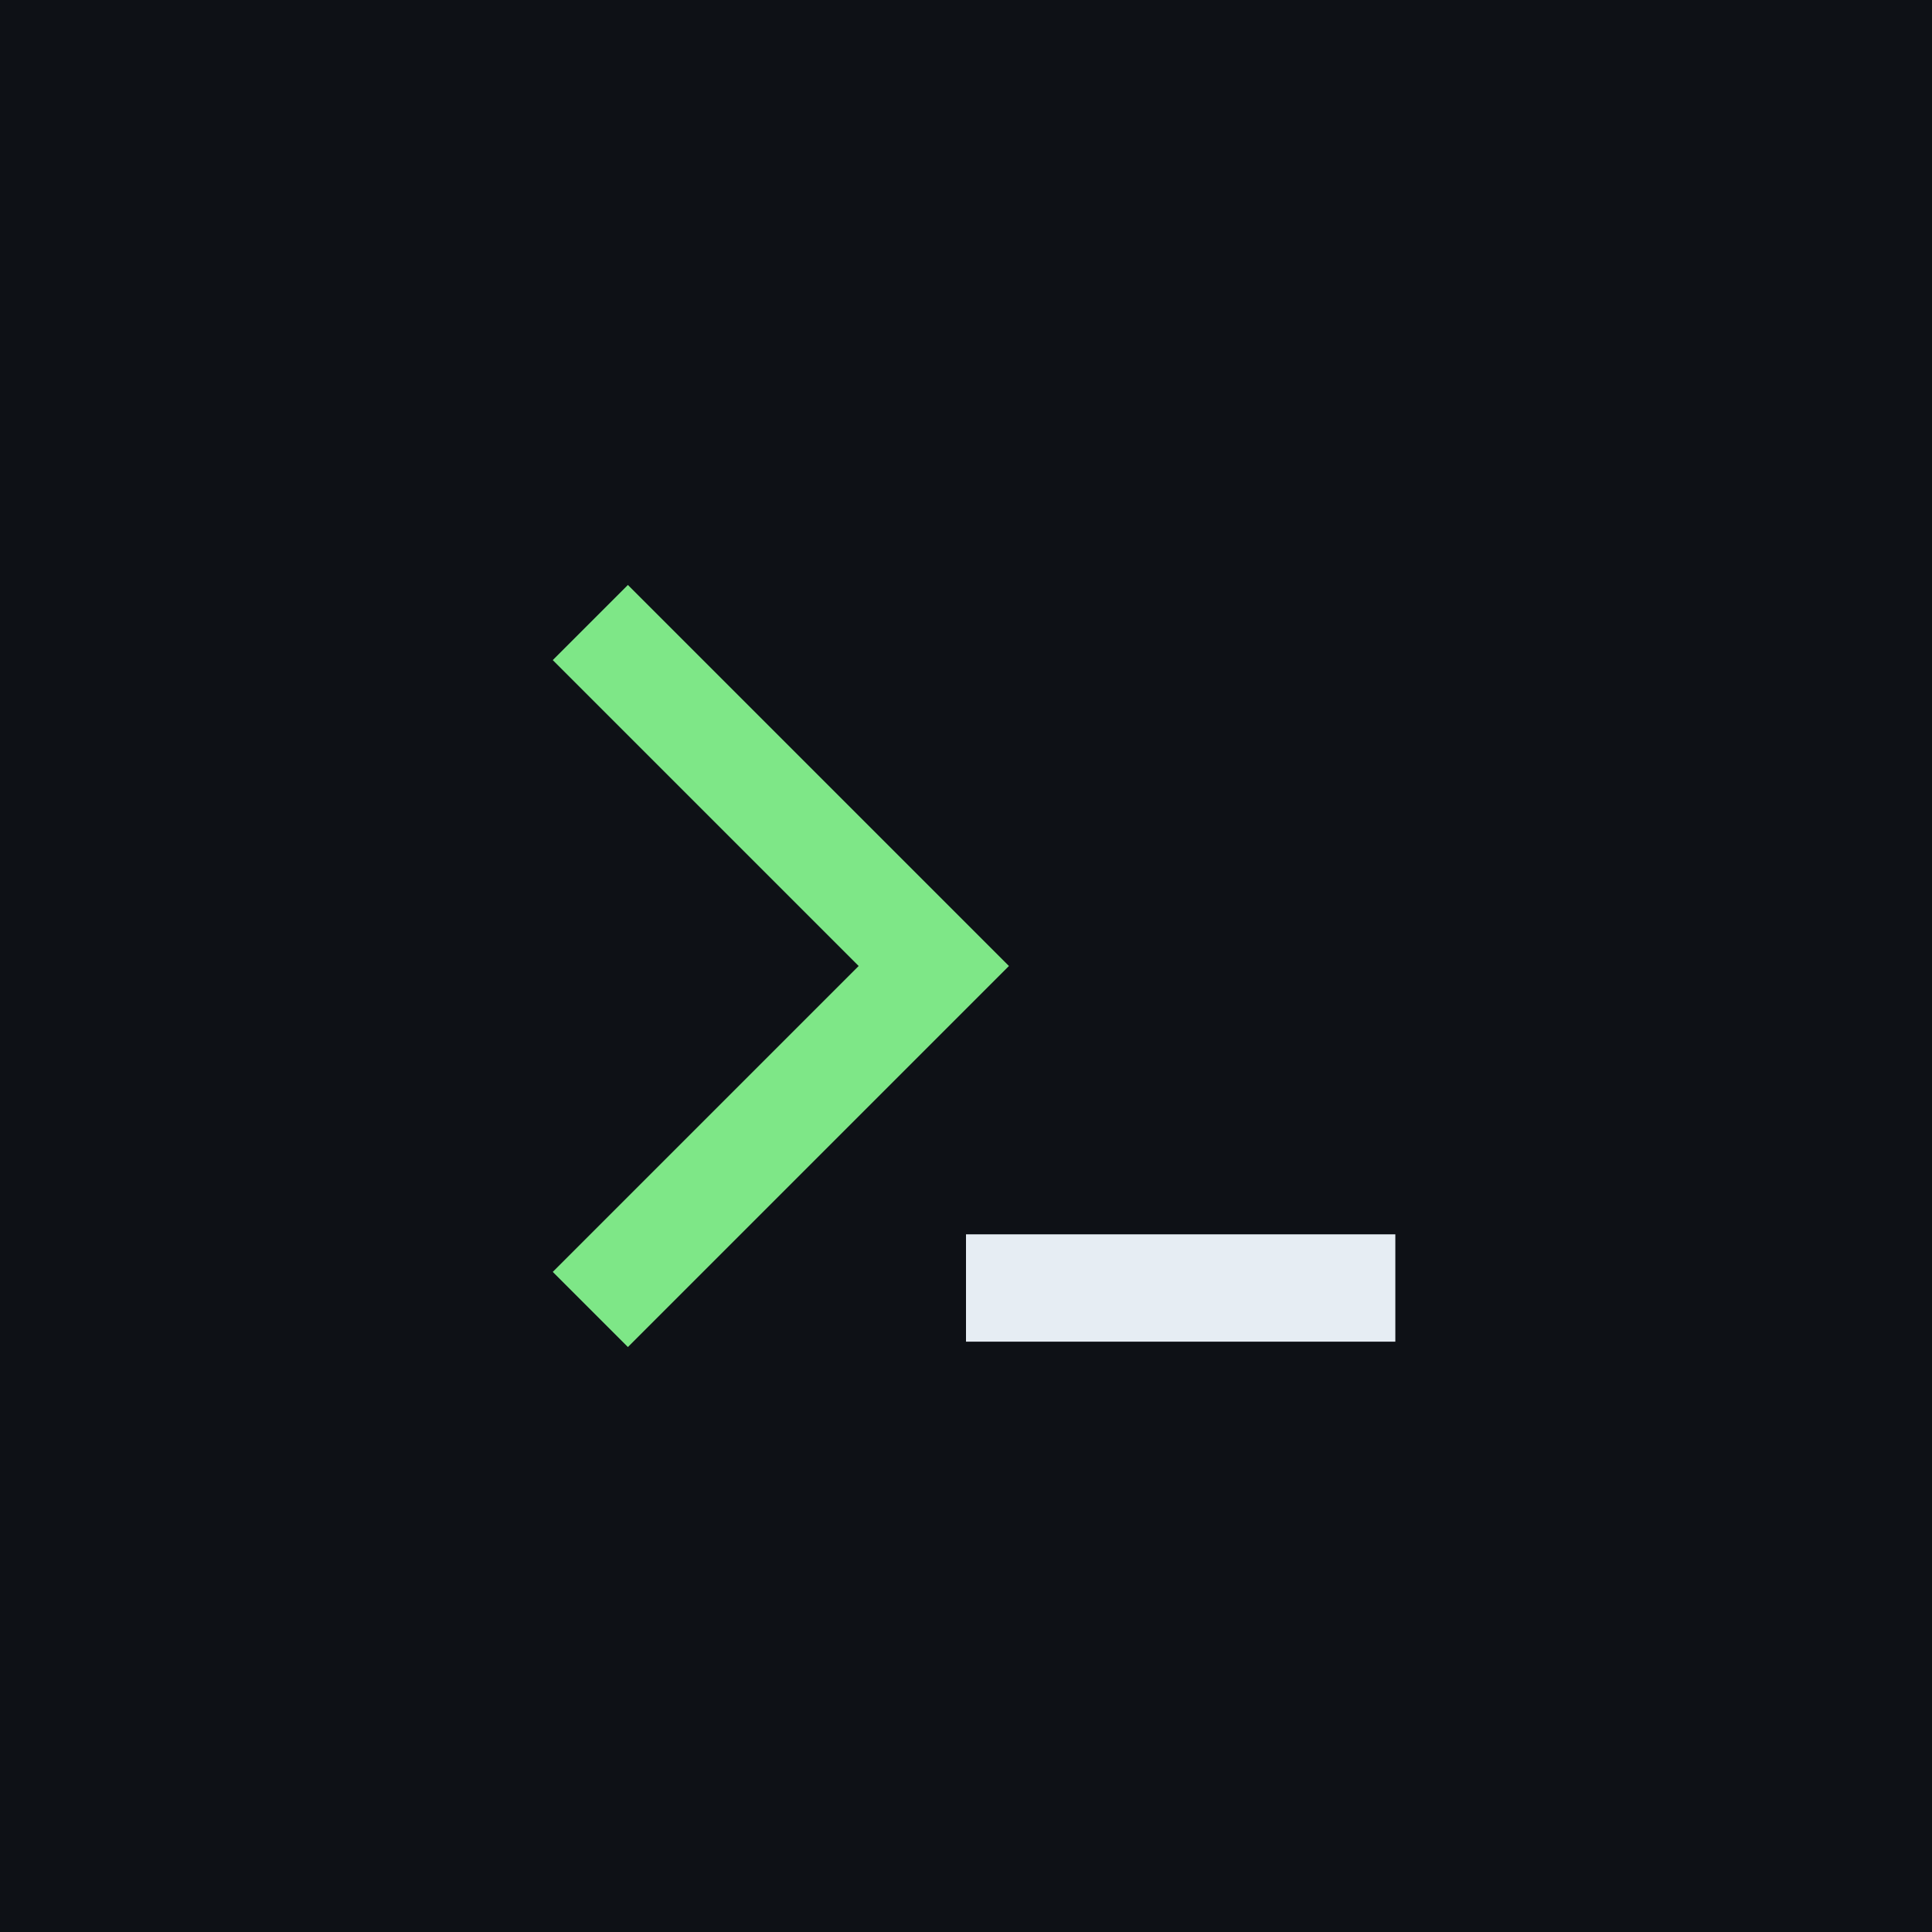
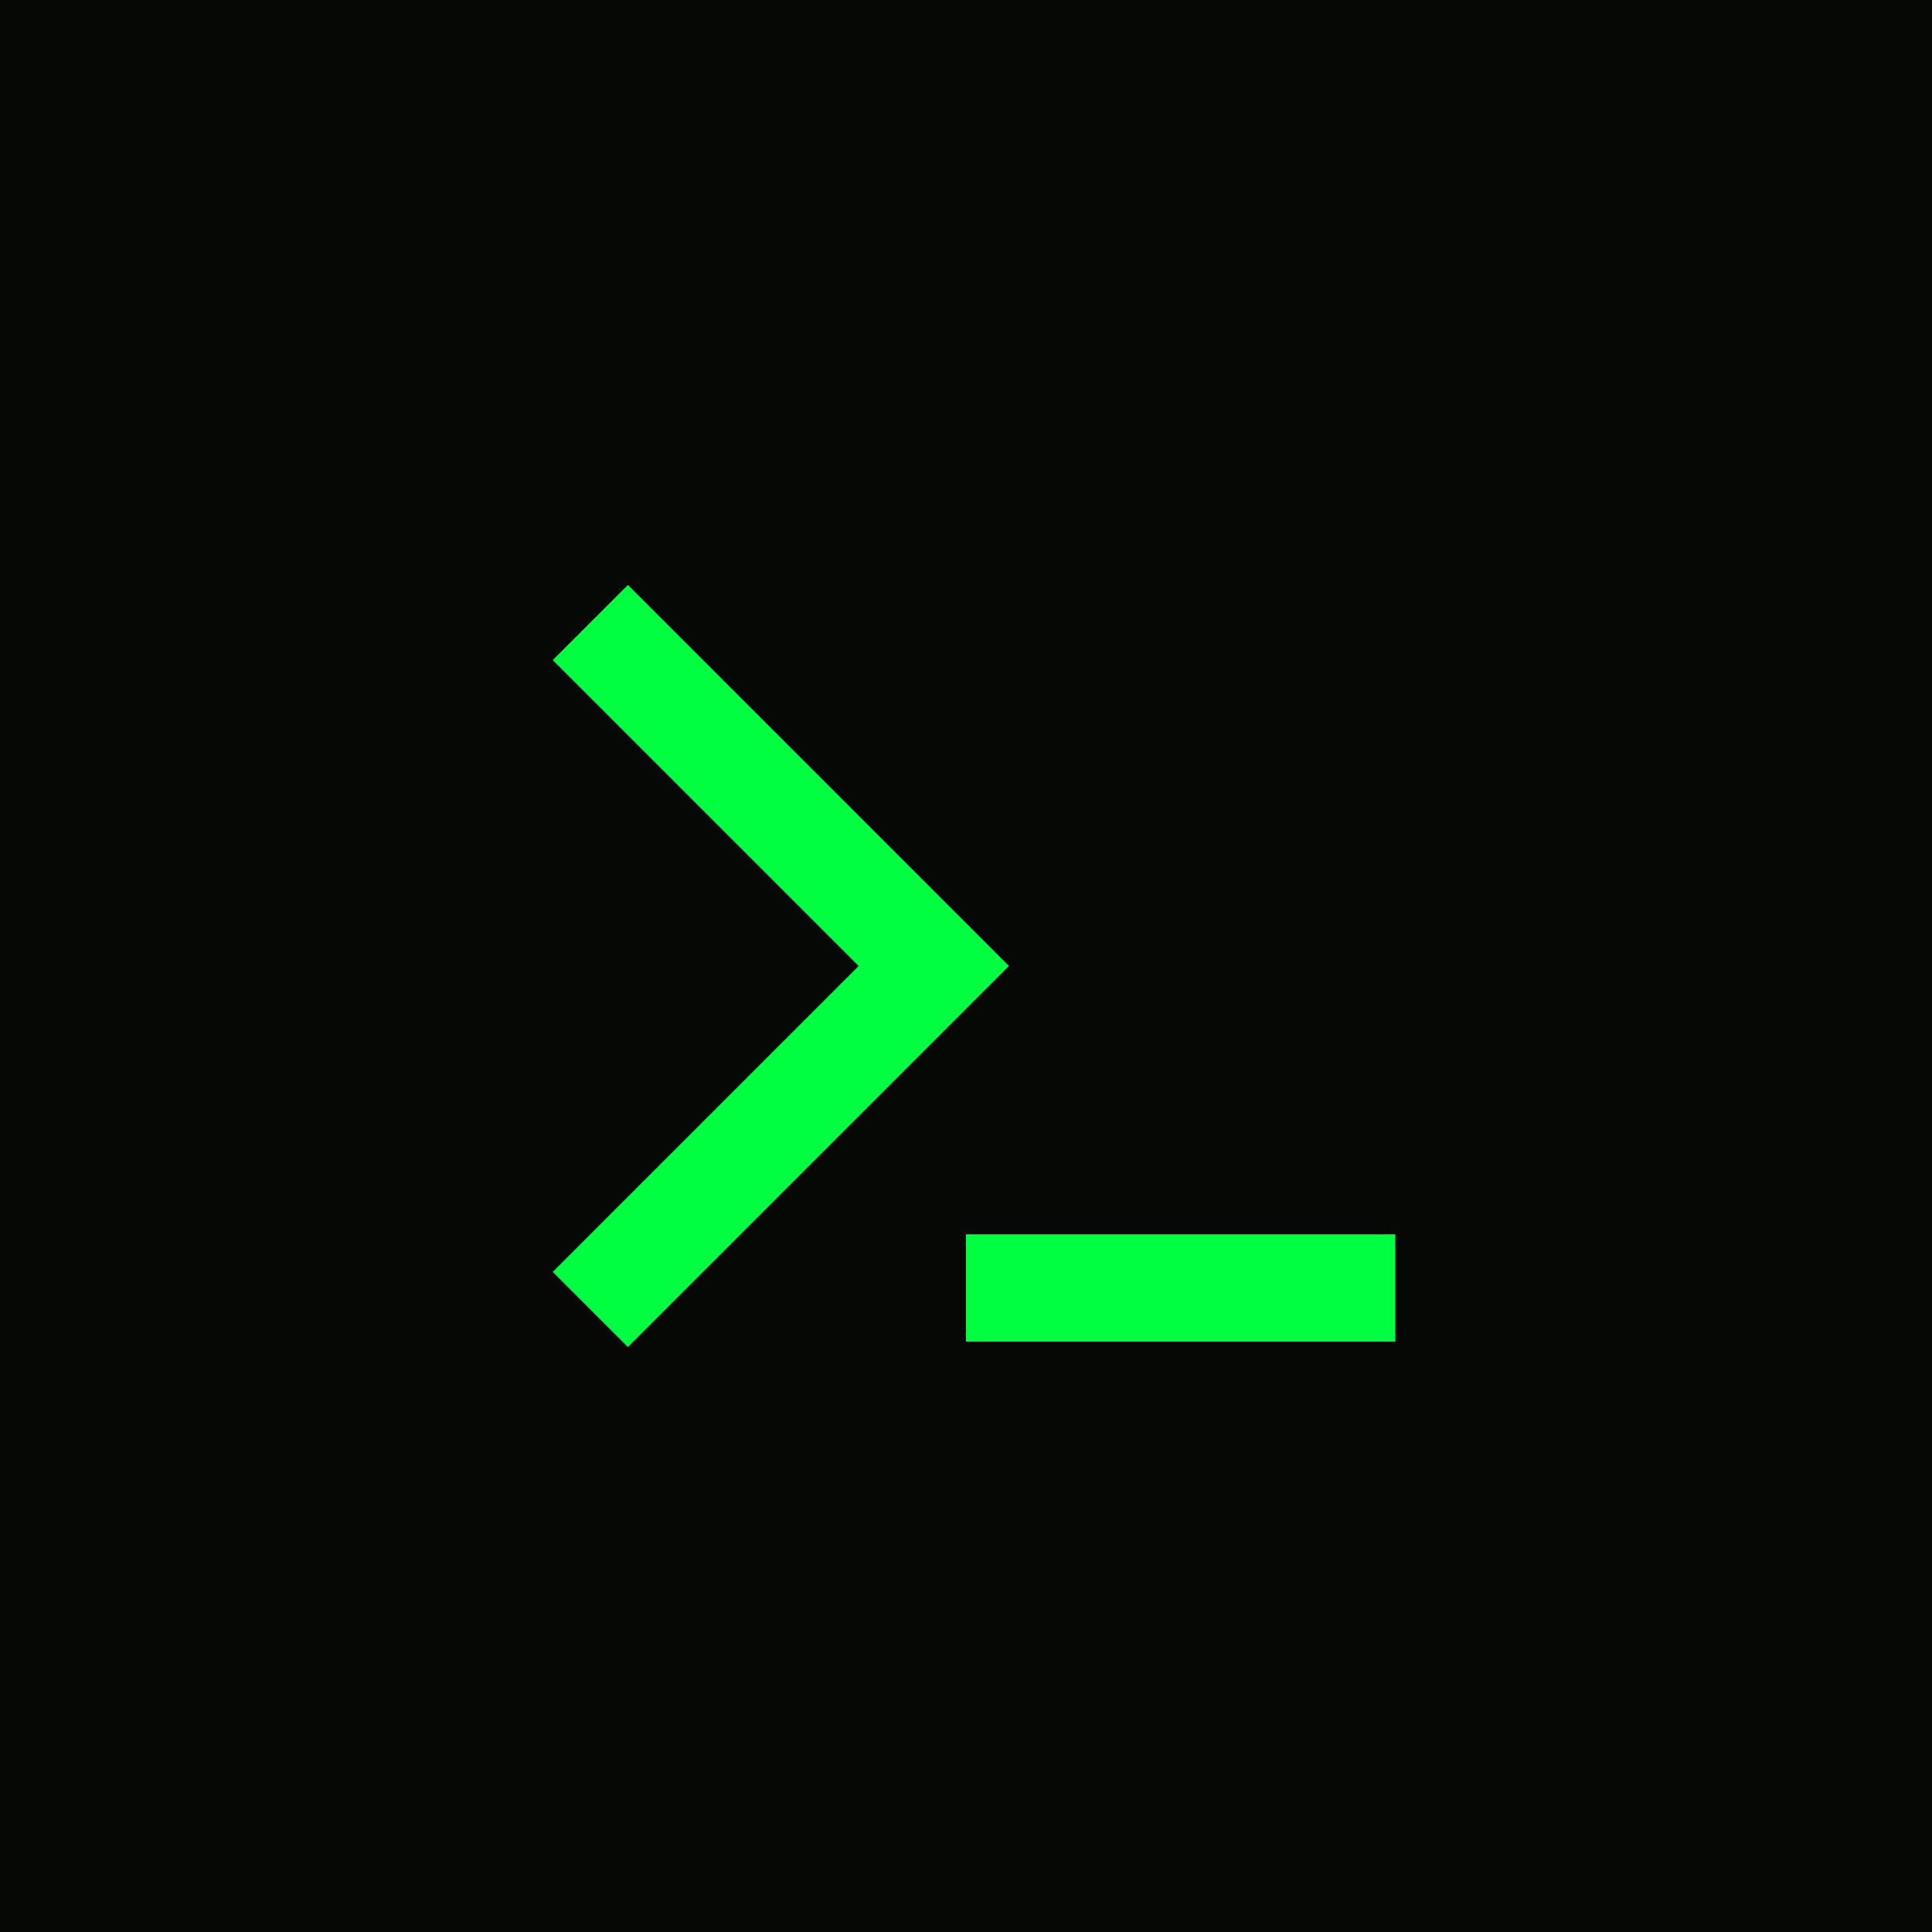
<svg xmlns="http://www.w3.org/2000/svg" width="512" height="512" viewBox="0 0 108 108">
-   <rect width="108" height="108" fill="#0E1116" />
+   <rect width="108" height="108" fill="#050805" />
  <g transform="translate(18 18) scale(3)">
-     <path fill="#7EE787" d="M4.3,6.3l1.4,-1.4L12.8,12l-7.1,7.1 -1.4,-1.4L10,12z" />
-     <path fill="#E6EDF3" d="M12,17h8v2h-8z" />
+     <path fill="#00FF41" d="M4.3,6.3l1.4,-1.4L12.8,12l-7.1,7.1 -1.4,-1.4L10,12z" />
+     <path fill="#00FF41" d="M12,17h8v2h-8z" />
  </g>
</svg>
